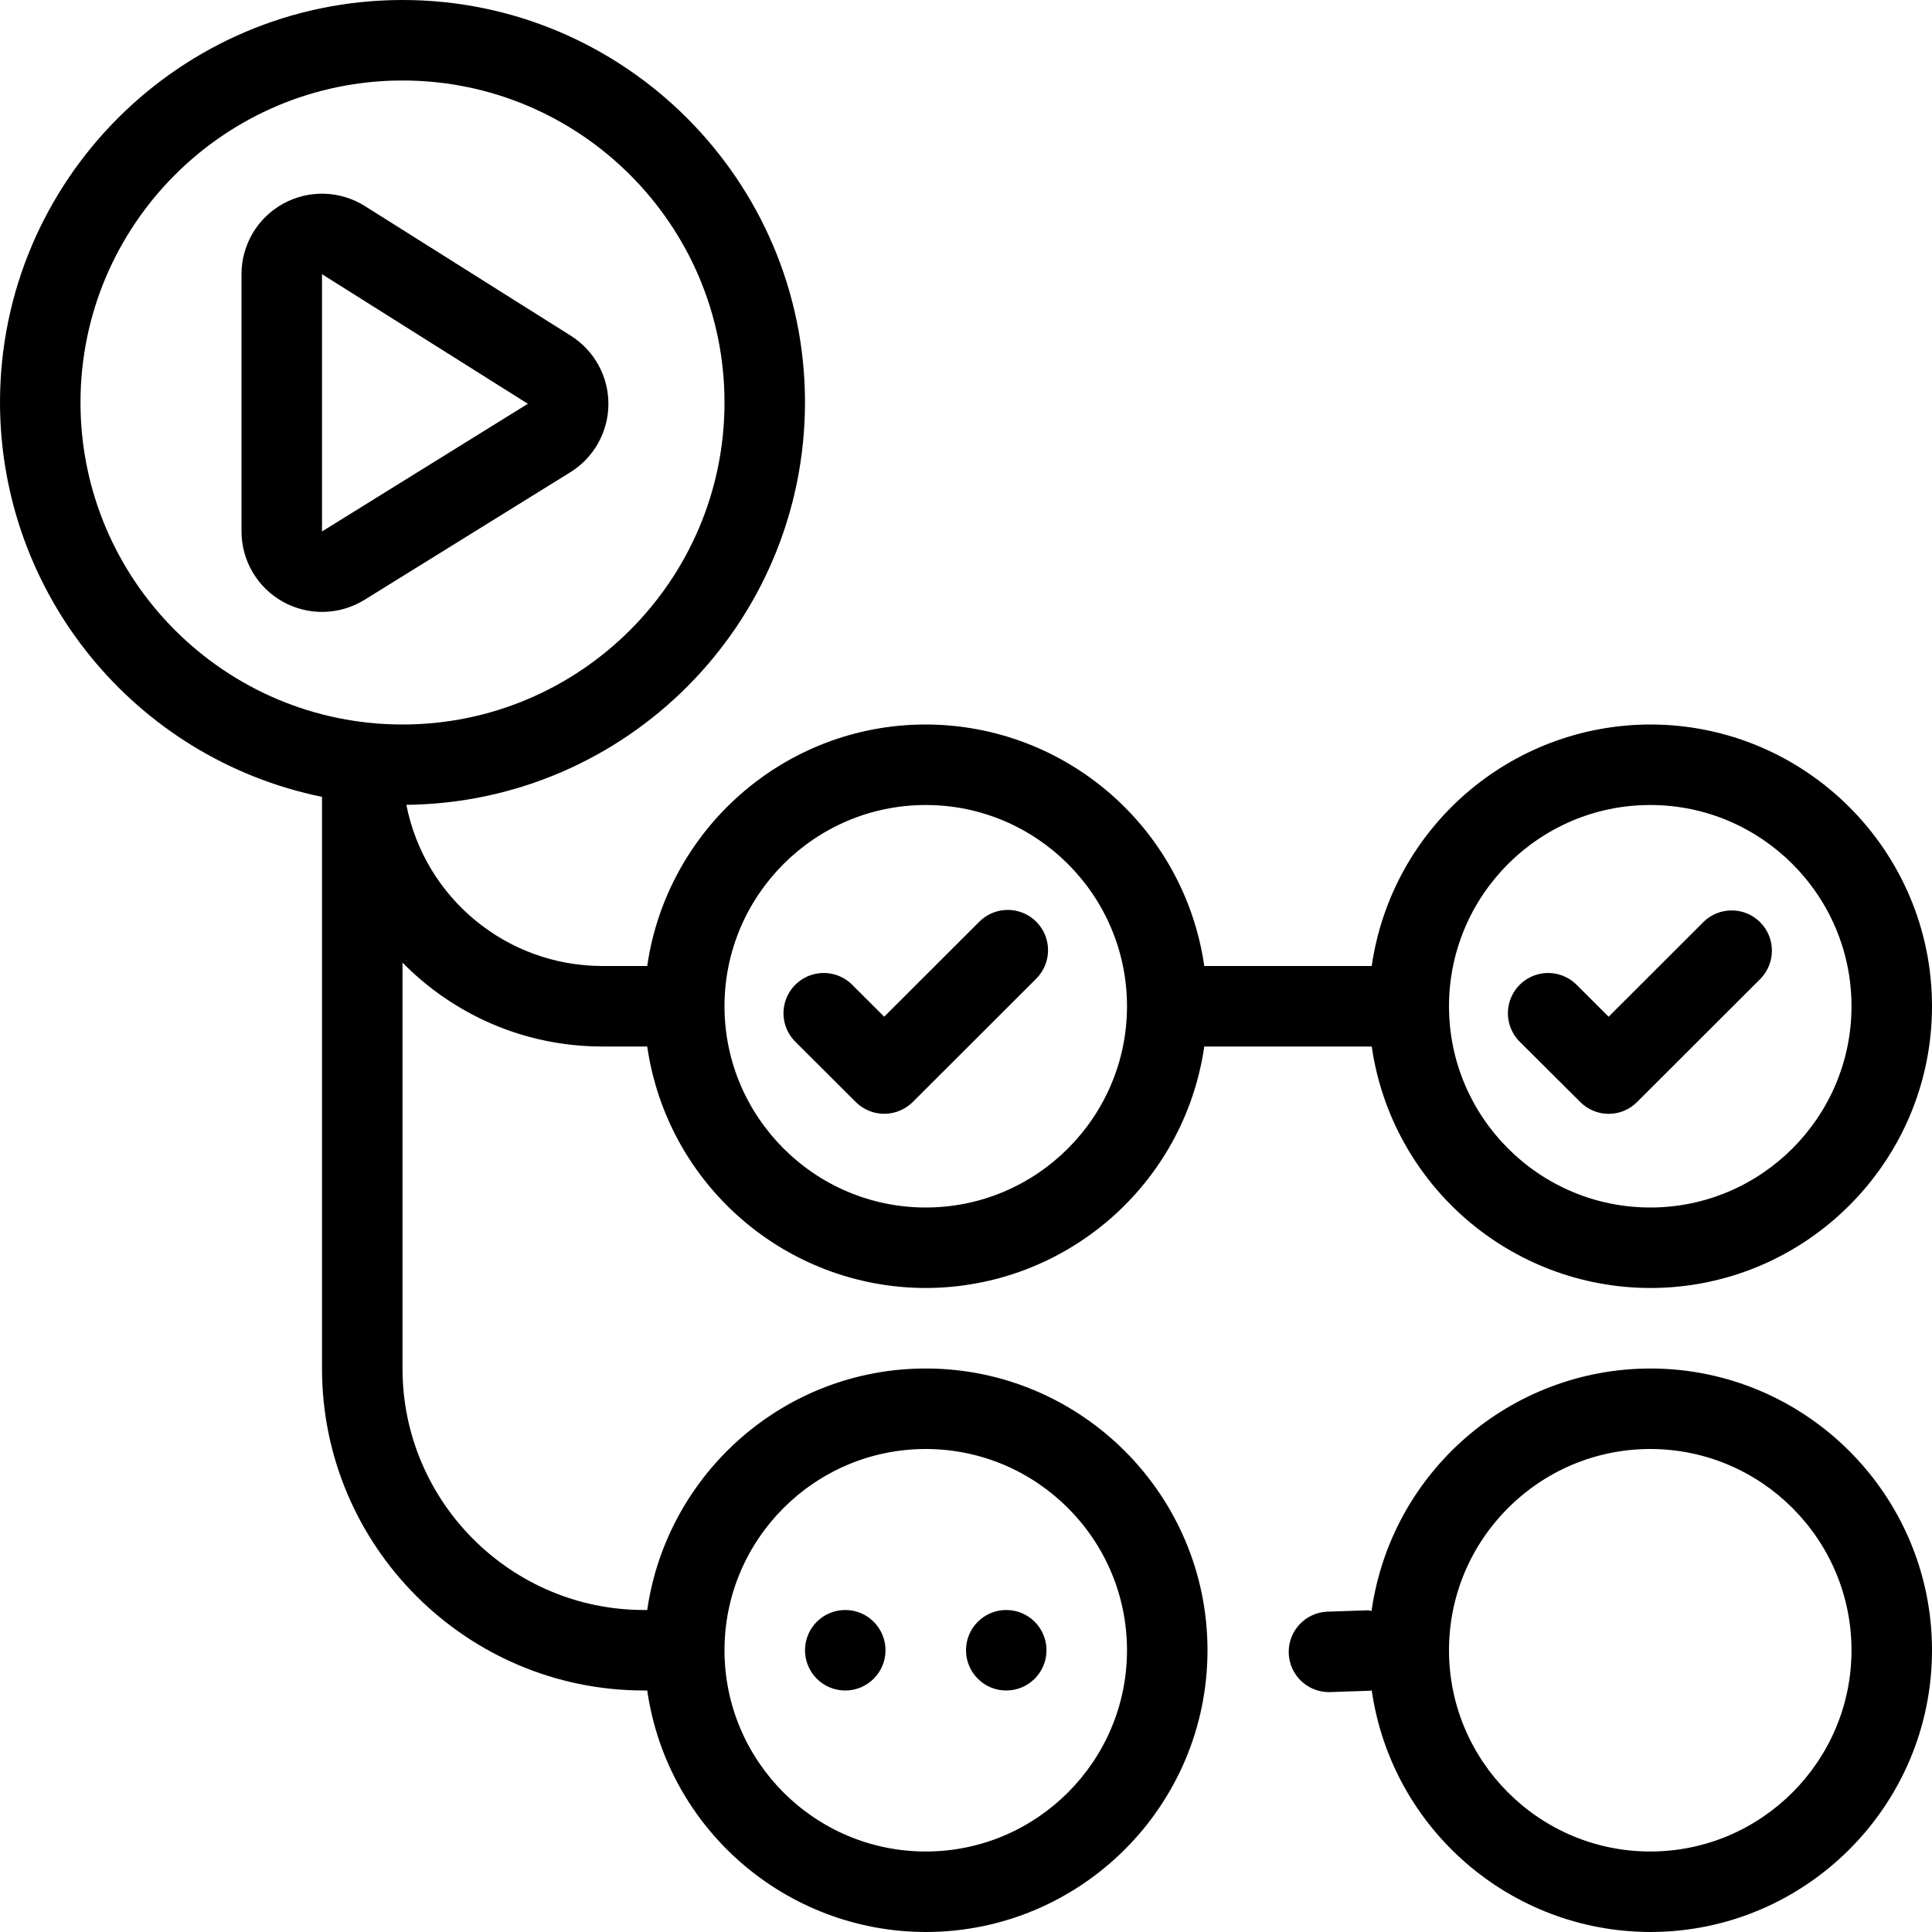
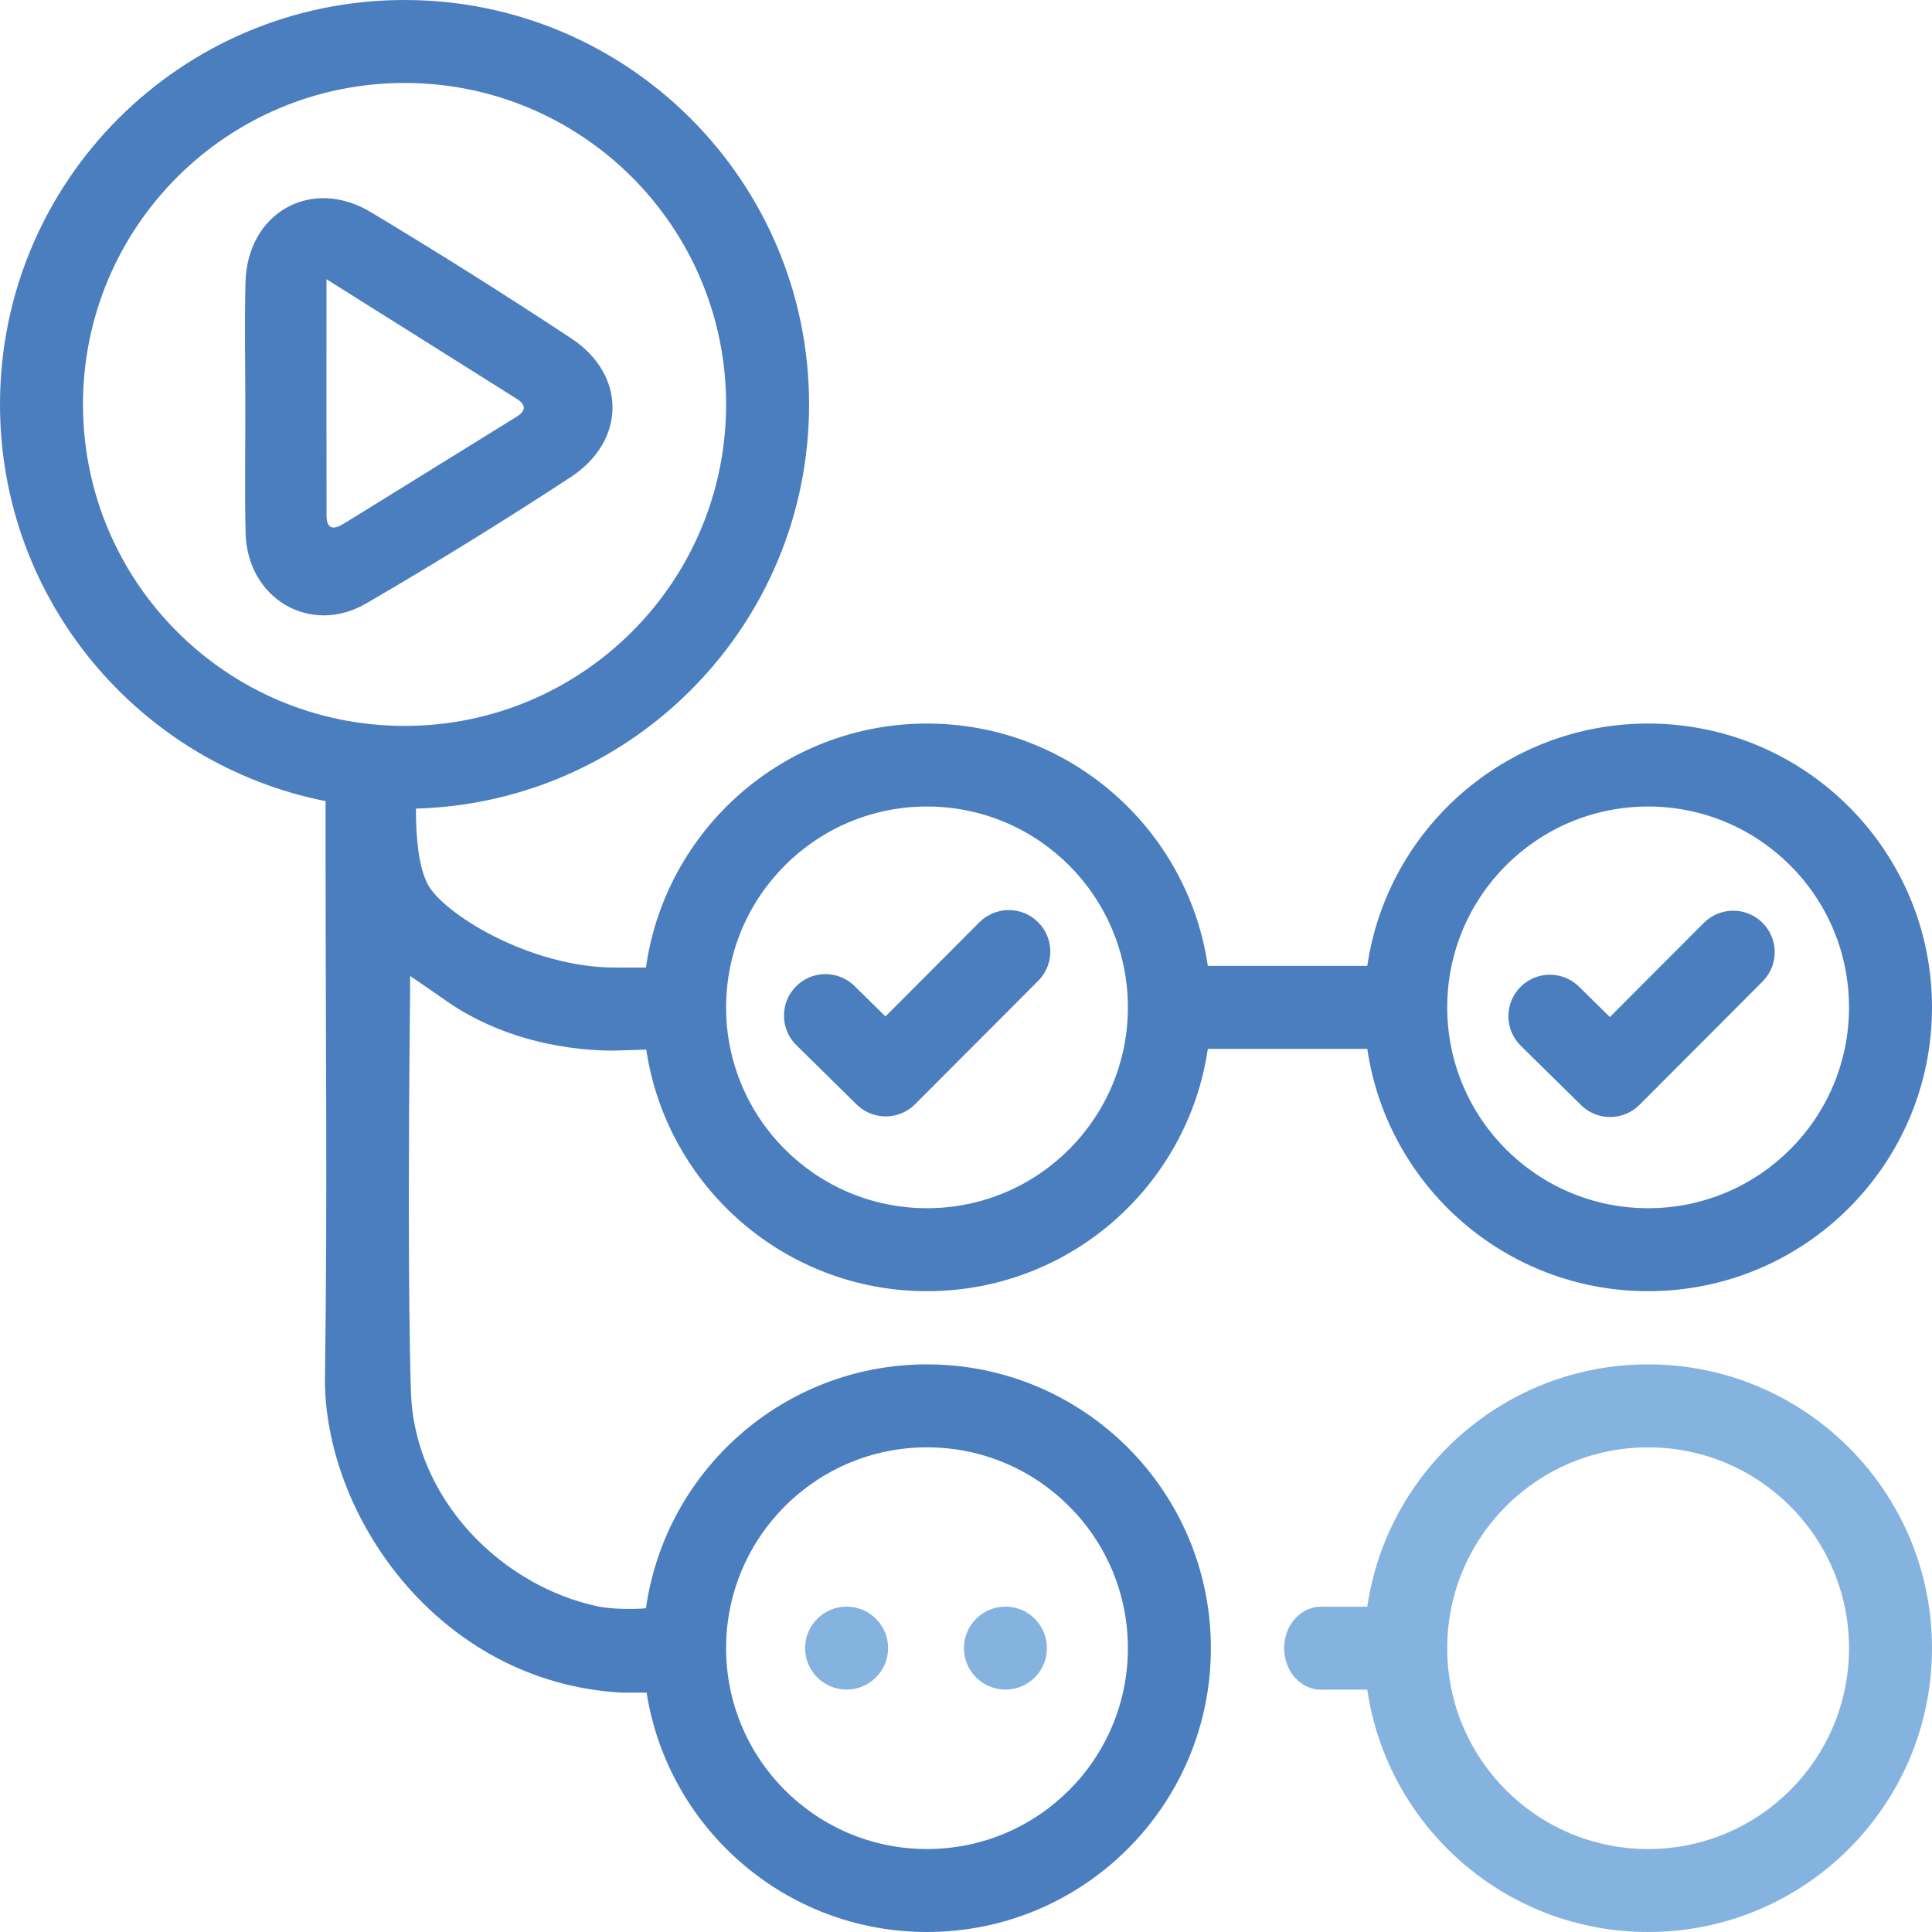
- <svg xmlns="http://www.w3.org/2000/svg" viewBox="0 0 24 24" role="img">
-   <path d="M10.984 13.836a.5.5 0 0 1-.353-.146l-.745-.743a.5.5 0 1 1 .706-.708l.392.391 1.181-1.18a.5.5 0 0 1 .708.707l-1.535 1.533a.504.504 0 0 1-.354.146zm9.353-.147l1.534-1.532a.5.5 0 0 0-.707-.707l-1.181 1.18-.392-.391a.5.5 0 1 0-.706.708l.746.743a.497.497 0 0 0 .706-.001zM4.527 7.452l2.557-1.585A1 1 0 0 0 7.09 4.17L4.533 2.56A1 1 0 0 0 3 3.406v3.196a1.001 1.001 0 0 0 1.527.85zm2.03-2.436L4 6.602V3.406l2.557 1.61zM24 12.5c0 1.93-1.57 3.5-3.5 3.5a3.503 3.503 0 0 1-3.46-3h-2.08a3.503 3.503 0 0 1-3.46 3 3.502 3.502 0 0 1-3.46-3h-.558c-.972 0-1.85-.399-2.482-1.042V17c0 1.654 1.346 3 3 3h.04c.244-1.693 1.7-3 3.46-3 1.93 0 3.5 1.57 3.5 3.5S13.43 24 11.5 24a3.502 3.502 0 0 1-3.46-3H8c-2.206 0-4-1.794-4-4V9.899A5.008 5.008 0 0 1 0 5c0-2.757 2.243-5 5-5s5 2.243 5 5a5.005 5.005 0 0 1-4.952 4.998A2.482 2.482 0 0 0 7.482 12h.558c.244-1.693 1.7-3 3.46-3a3.502 3.502 0 0 1 3.46 3h2.08a3.503 3.503 0 0 1 3.46-3c1.93 0 3.5 1.57 3.5 3.5zm-15 8c0 1.378 1.122 2.5 2.5 2.5s2.5-1.122 2.5-2.5-1.122-2.5-2.5-2.5S9 19.122 9 20.5zM5 9c2.206 0 4-1.794 4-4S7.206 1 5 1 1 2.794 1 5s1.794 4 4 4zm9 3.5c0-1.378-1.122-2.5-2.5-2.5S9 11.122 9 12.5s1.122 2.5 2.5 2.5 2.5-1.122 2.5-2.5zm9 0c0-1.378-1.122-2.5-2.5-2.5S18 11.122 18 12.5s1.122 2.5 2.5 2.5 2.5-1.122 2.5-2.5zm-13 8a.5.5 0 1 0 1 0 .5.5 0 0 0-1 0zm2 0a.5.5 0 1 0 1 0 .5.5 0 0 0-1 0zm12 0c0 1.93-1.57 3.5-3.5 3.5a3.503 3.503 0 0 1-3.46-3.002c-.007.001-.013.005-.021.005l-.506.017h-.017a.5.5 0 0 1-.016-.999l.506-.017c.018-.002.035.006.052.007A3.503 3.503 0 0 1 20.5 17c1.93 0 3.5 1.57 3.5 3.5zm-1 0c0-1.378-1.122-2.5-2.5-2.5S18 19.122 18 20.5s1.122 2.5 2.5 2.5 2.5-1.122 2.5-2.5z" />
+ <svg xmlns="http://www.w3.org/2000/svg" width="256px" height="256px" viewBox="0 0 256 256" version="1.1" preserveAspectRatio="xMidYMid">
+   <g>
+     <path d="M53.604,0 C83.208,0 107.208,23.992 107.208,53.591 C107.208,82.681 84.019,106.34 55.115,107.143 C55.115,109.604 55.224,114.254 56.616,117.062 C58.549,120.956 70.141,128.207 81.508,128.207 L81.508,128.207 L85.592,128.207 C88.159,109.936 103.849,95.875 122.832,95.875 C141.738,95.875 157.382,109.821 160.043,127.984 L160.043,127.984 L181.172,127.984 C183.834,109.821 199.477,95.875 218.383,95.875 C239.158,95.875 256,112.712 256,133.482 C256,154.251 239.158,171.088 218.383,171.088 C199.477,171.088 183.833,157.14 181.172,138.977 L181.172,138.977 L160.044,138.977 C157.383,157.14 141.739,171.088 122.832,171.088 C103.961,171.088 88.338,157.195 85.633,139.081 L85.633,139.081 L81.118,139.216 C73.683,139.16 65.828,137.174 59.52,132.888 C57.8,131.719 56.105,130.491 54.338,129.327 L54.338,129.327 L54.337,131.769 C54.328,132.559 54.185,144.426 54.174,157.602 L54.174,160.392 C54.179,169.033 54.247,177.937 54.451,184.431 C54.897,198.678 66.485,210.177 79.273,212.868 C80.936,213.217 83.794,213.262 85.594,213.106 C88.165,194.842 103.853,180.786 122.832,180.786 C143.606,180.786 160.448,197.624 160.448,218.393 C160.448,239.162 143.606,256 122.832,256 C104.063,256 88.509,242.256 85.679,224.286 L85.679,224.286 L82.425,224.286 C57.989,222.952 42.797,200.54 43.062,182.363 C43.396,159.486 43.144,136.599 43.141,113.717 L43.141,113.717 L43.141,106.152 C18.546,101.286 7.10542736e-14,79.606 7.10542736e-14,53.591 C7.10542736e-14,23.992 23.999,0 53.604,0 Z M122.832,191.779 C108.131,191.779 96.212,203.695 96.212,218.393 C96.212,233.092 108.131,245.007 122.832,245.007 C137.534,245.007 149.452,233.092 149.452,218.393 C149.452,203.695 137.534,191.779 122.832,191.779 Z M122.832,106.868 C108.131,106.868 96.212,118.783 96.212,133.482 C96.212,148.179 108.131,160.095 122.832,160.095 C137.534,160.095 149.452,148.179 149.452,133.482 C149.452,118.783 137.534,106.868 122.832,106.868 Z M218.383,106.868 C203.681,106.868 191.764,118.783 191.764,133.482 C191.764,148.179 203.681,160.095 218.383,160.095 C233.086,160.095 245.004,148.179 245.004,133.482 C245.004,118.783 233.086,106.868 218.383,106.868 Z M233.544,122.276 C235.639,124.366 235.696,127.723 233.714,129.882 L233.554,130.05 L217.245,146.395 C215.167,148.478 211.83,148.548 209.668,146.593 L209.496,146.43 L201.511,138.57 C199.347,136.44 199.32,132.96 201.45,130.797 C203.527,128.689 206.884,128.609 209.057,130.577 L209.225,130.737 L213.317,134.764 L225.769,122.287 C227.913,120.136 231.394,120.133 233.544,122.276 Z M137.554,122.196 C139.649,124.285 139.707,127.643 137.725,129.802 L137.564,129.97 L121.255,146.314 C119.177,148.398 115.84,148.467 113.678,146.512 L113.506,146.349 L105.521,138.489 C103.358,136.359 103.33,132.879 105.461,130.716 C107.536,128.608 110.894,128.529 113.067,130.497 L113.235,130.657 L117.328,134.684 L129.779,122.206 C131.923,120.057 135.405,120.052 137.554,122.196 Z M53.604,10.993 C30.072,10.993 10.996,30.064 10.996,53.591 C10.996,77.116 30.072,96.188 53.604,96.188 C77.136,96.188 96.212,77.116 96.212,53.591 C96.212,30.064 77.136,10.993 53.604,10.993 Z M49.171,28.13 C58.135,33.516 66.978,39.087 75.701,44.841 C83.009,49.662 82.991,58.404 75.601,63.235 C66.722,69.045 57.702,74.616 48.543,79.947 C41.088,84.287 32.743,79.297 32.541,70.603 C32.41,65.001 32.517,59.392 32.509,53.786 C32.503,48.332 32.396,42.875 32.528,37.423 C32.75,28.175 41.264,23.357 49.171,28.13 Z M43.261,37.002 L43.261,40.87 C43.26,42.786 43.26,44.676 43.26,46.544 L43.259,50.255 L43.259,55.736 C43.26,59.966 43.261,64.13 43.269,68.293 C43.272,70.253 44.292,70.173 45.612,69.356 C53.217,64.642 60.826,59.933 68.439,55.229 C69.697,54.453 69.733,53.642 68.498,52.864 C60.345,47.725 52.181,42.604 43.261,37.002 Z" fill="#4A7EBF" />
+     <path d="M133.227,223.879 C136.263,223.879 138.725,221.418 138.725,218.383 C138.725,215.348 136.263,212.886 133.227,212.886 C130.191,212.886 127.729,215.348 127.729,218.383 C127.729,221.418 130.191,223.879 133.227,223.879" fill="#85B3DF" />
+     <path d="M112.179,223.879 C115.215,223.879 117.677,221.418 117.677,218.383 C117.677,215.348 115.215,212.886 112.179,212.886 C109.143,212.886 106.681,215.348 106.681,218.383 C106.681,221.418 109.143,223.879 112.179,223.879" fill="#85B3DF" />
+     <path d="M218.384,245.007 C203.682,245.007 191.764,233.092 191.764,218.393 C191.764,203.695 203.682,191.779 218.384,191.779 C233.085,191.779 245.004,203.695 245.004,218.393 C245.004,233.092 233.085,245.007 218.384,245.007 M218.384,180.786 C199.478,180.786 183.833,194.734 181.173,212.897 L175.02,212.897 C172.335,212.897 170.156,215.358 170.156,218.393 C170.156,221.429 172.335,223.89 175.02,223.89 L181.173,223.89 C183.833,242.053 199.478,256 218.384,256 C239.158,256 256,239.162 256,218.393 C256,197.624 239.158,180.786 218.384,180.786" fill="#85B3DF" />
+   </g>
</svg>
